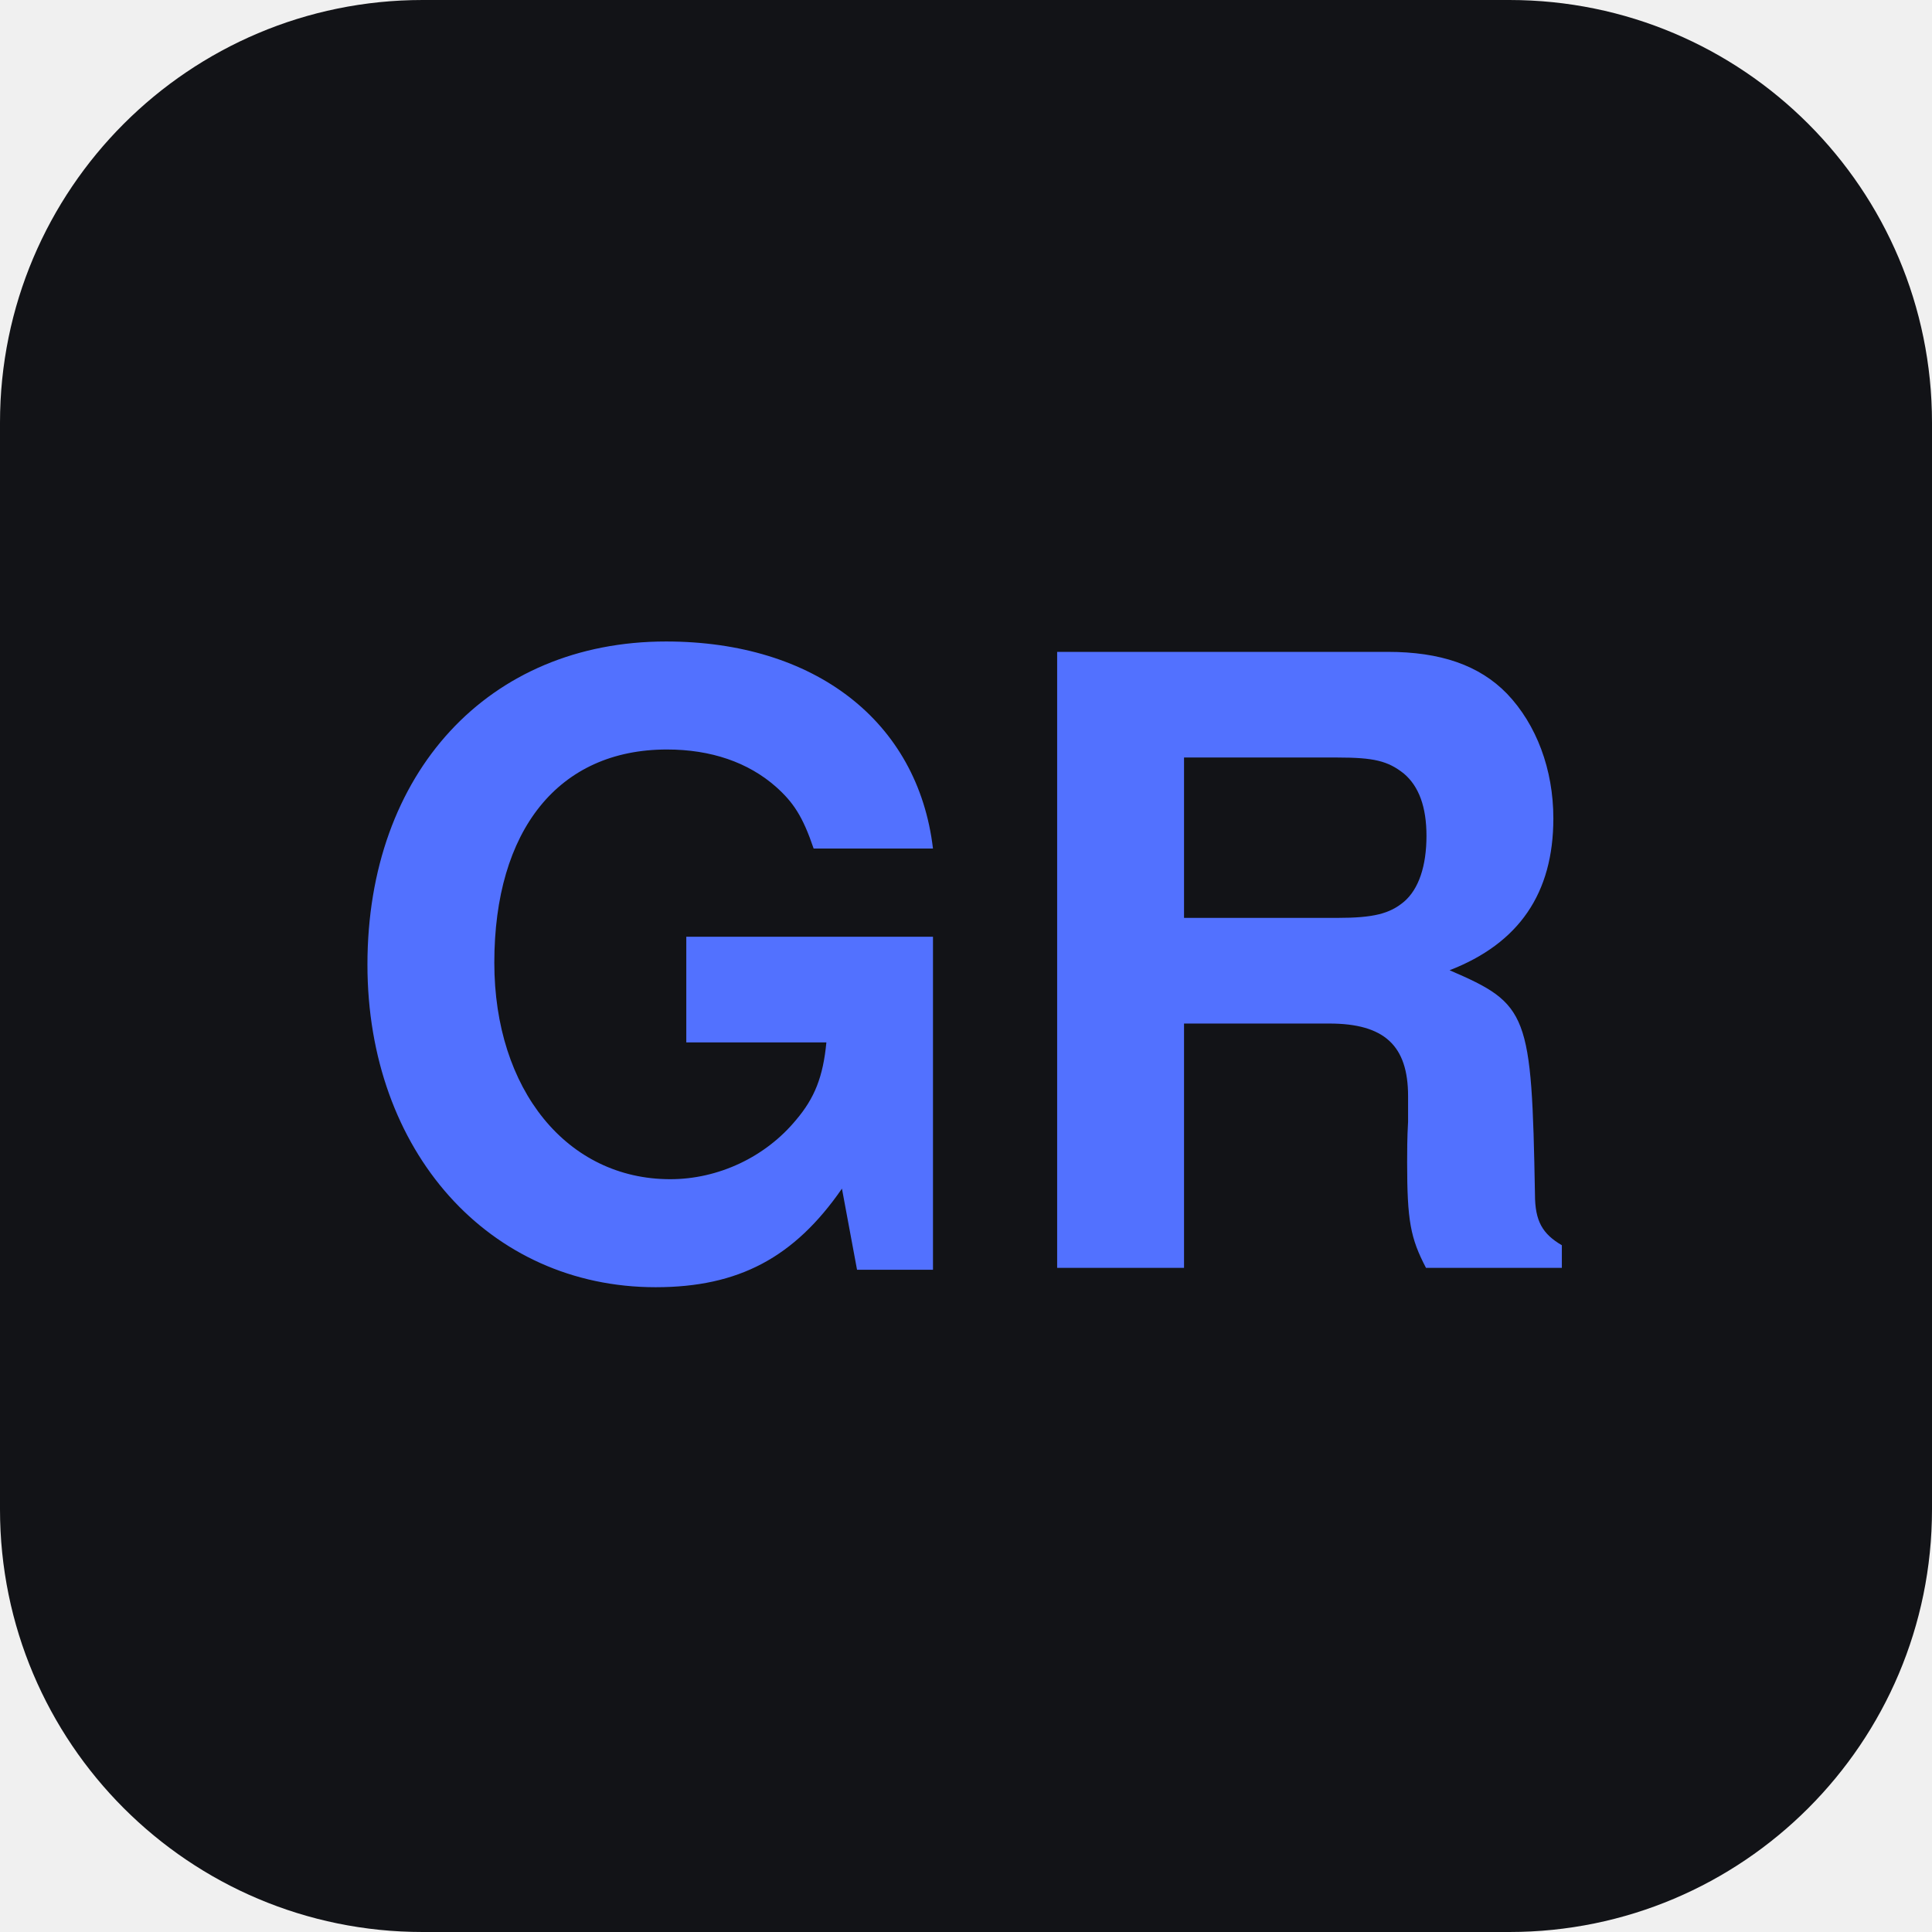
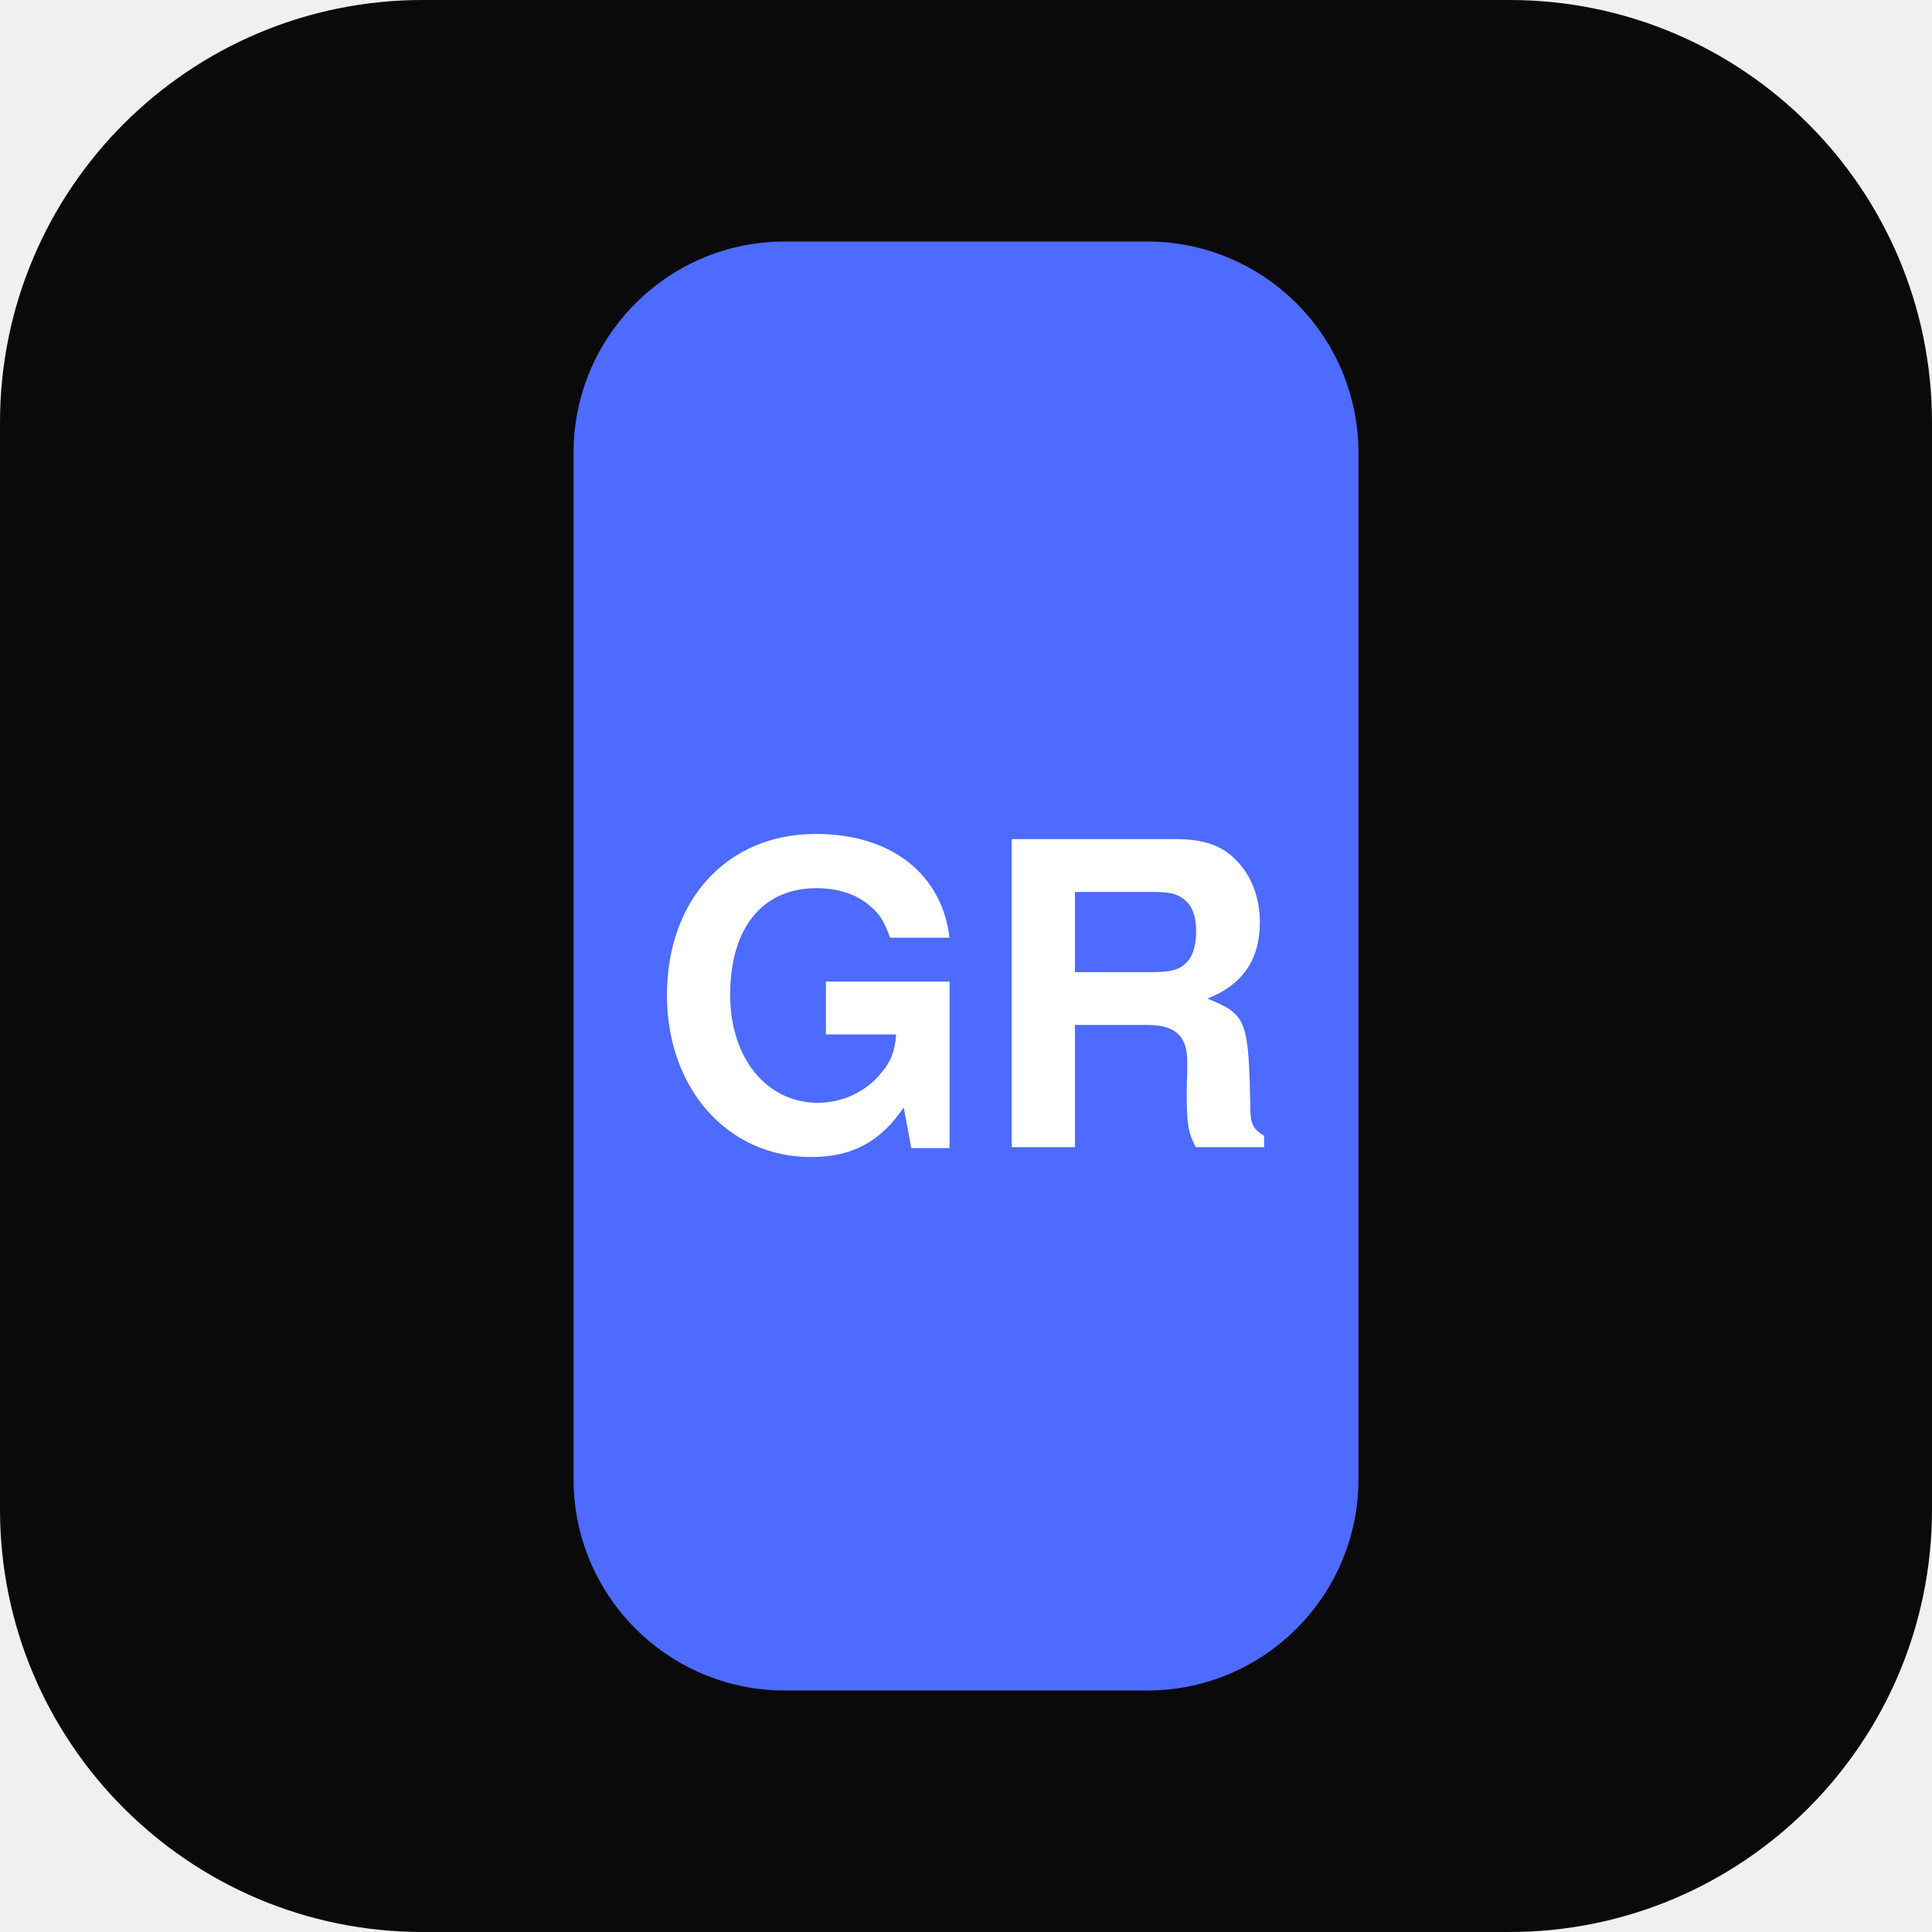
<svg xmlns="http://www.w3.org/2000/svg" viewBox="0 0 64 64">
-   <rect width="64" height="64" rx="14" fill="#121317" />
-   <text x="32" y="42" text-anchor="middle" font-family="Helvetica, Arial, sans-serif" font-weight="700" font-size="28" fill="#5271FF">GR</text>
+   <rect width="64" height="64" rx="14" fill="#0A0A0B" />
+   <rect x="19" y="8" width="26" height="48" rx="7" fill="#4D6BFF" />
+   <text x="32" y="38" text-anchor="middle" font-family="Helvetica, Arial, sans-serif" font-weight="700" font-size="14" fill="#fff">GR</text>
</svg>
